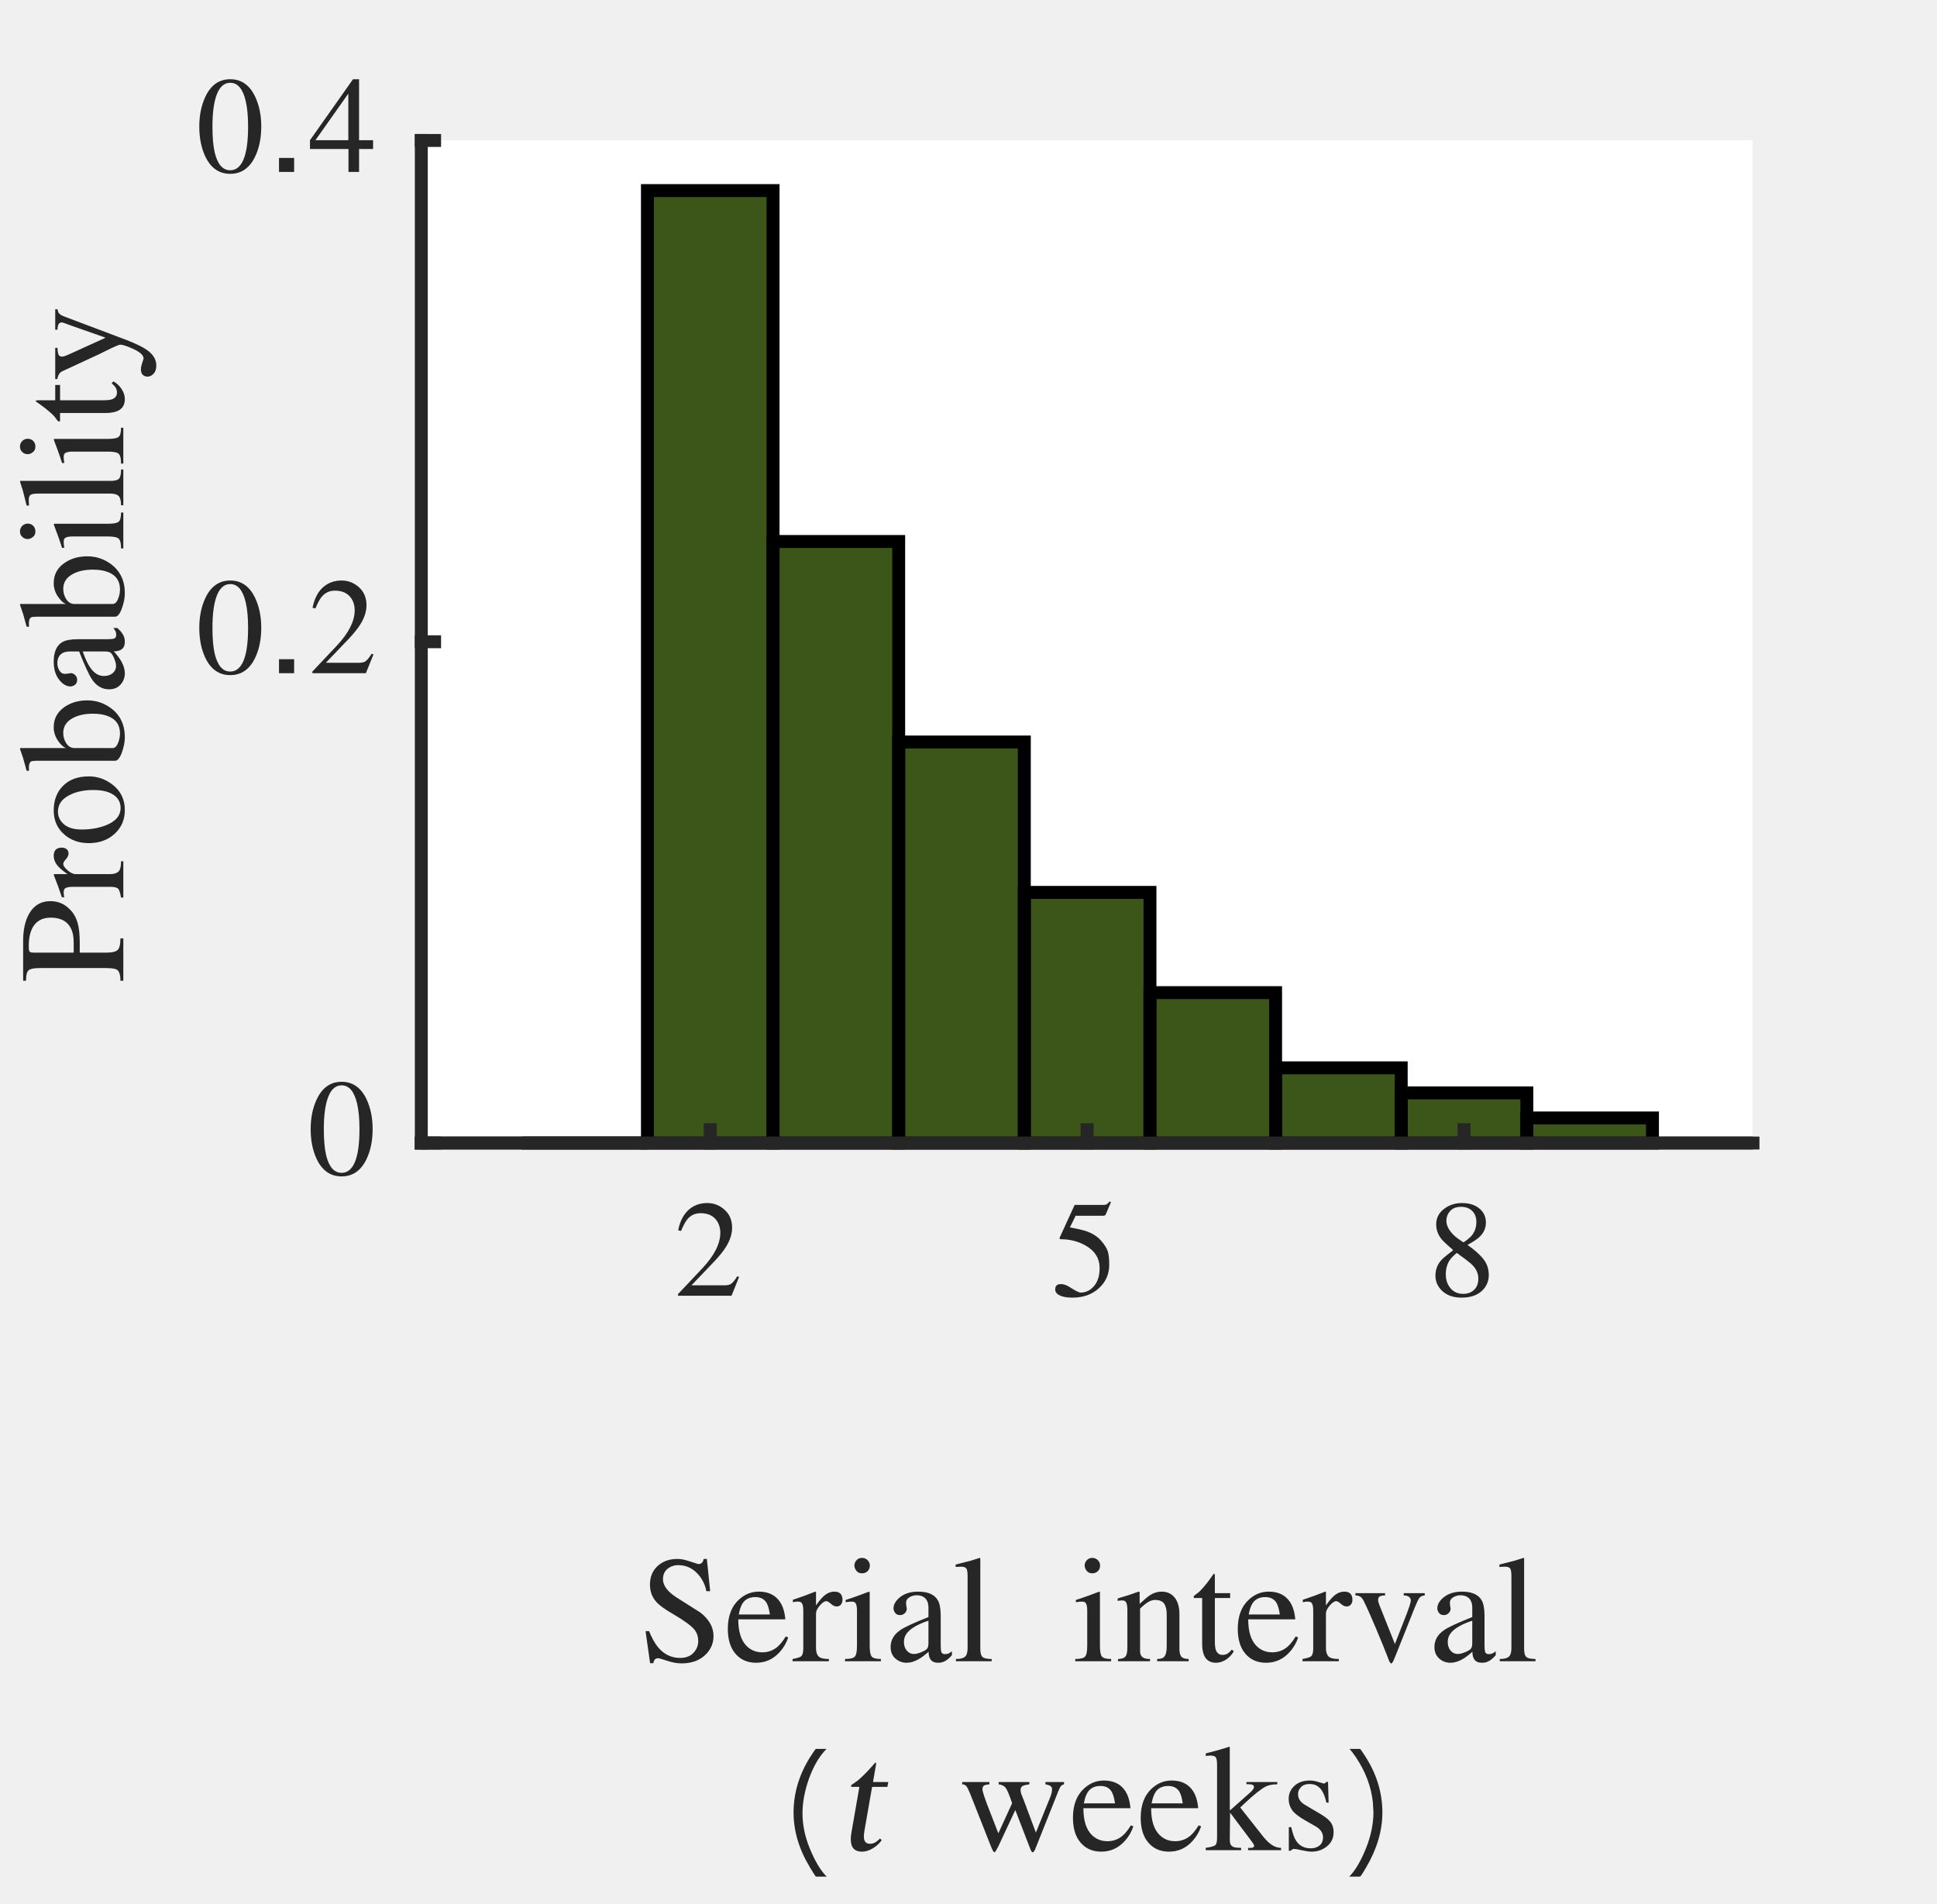
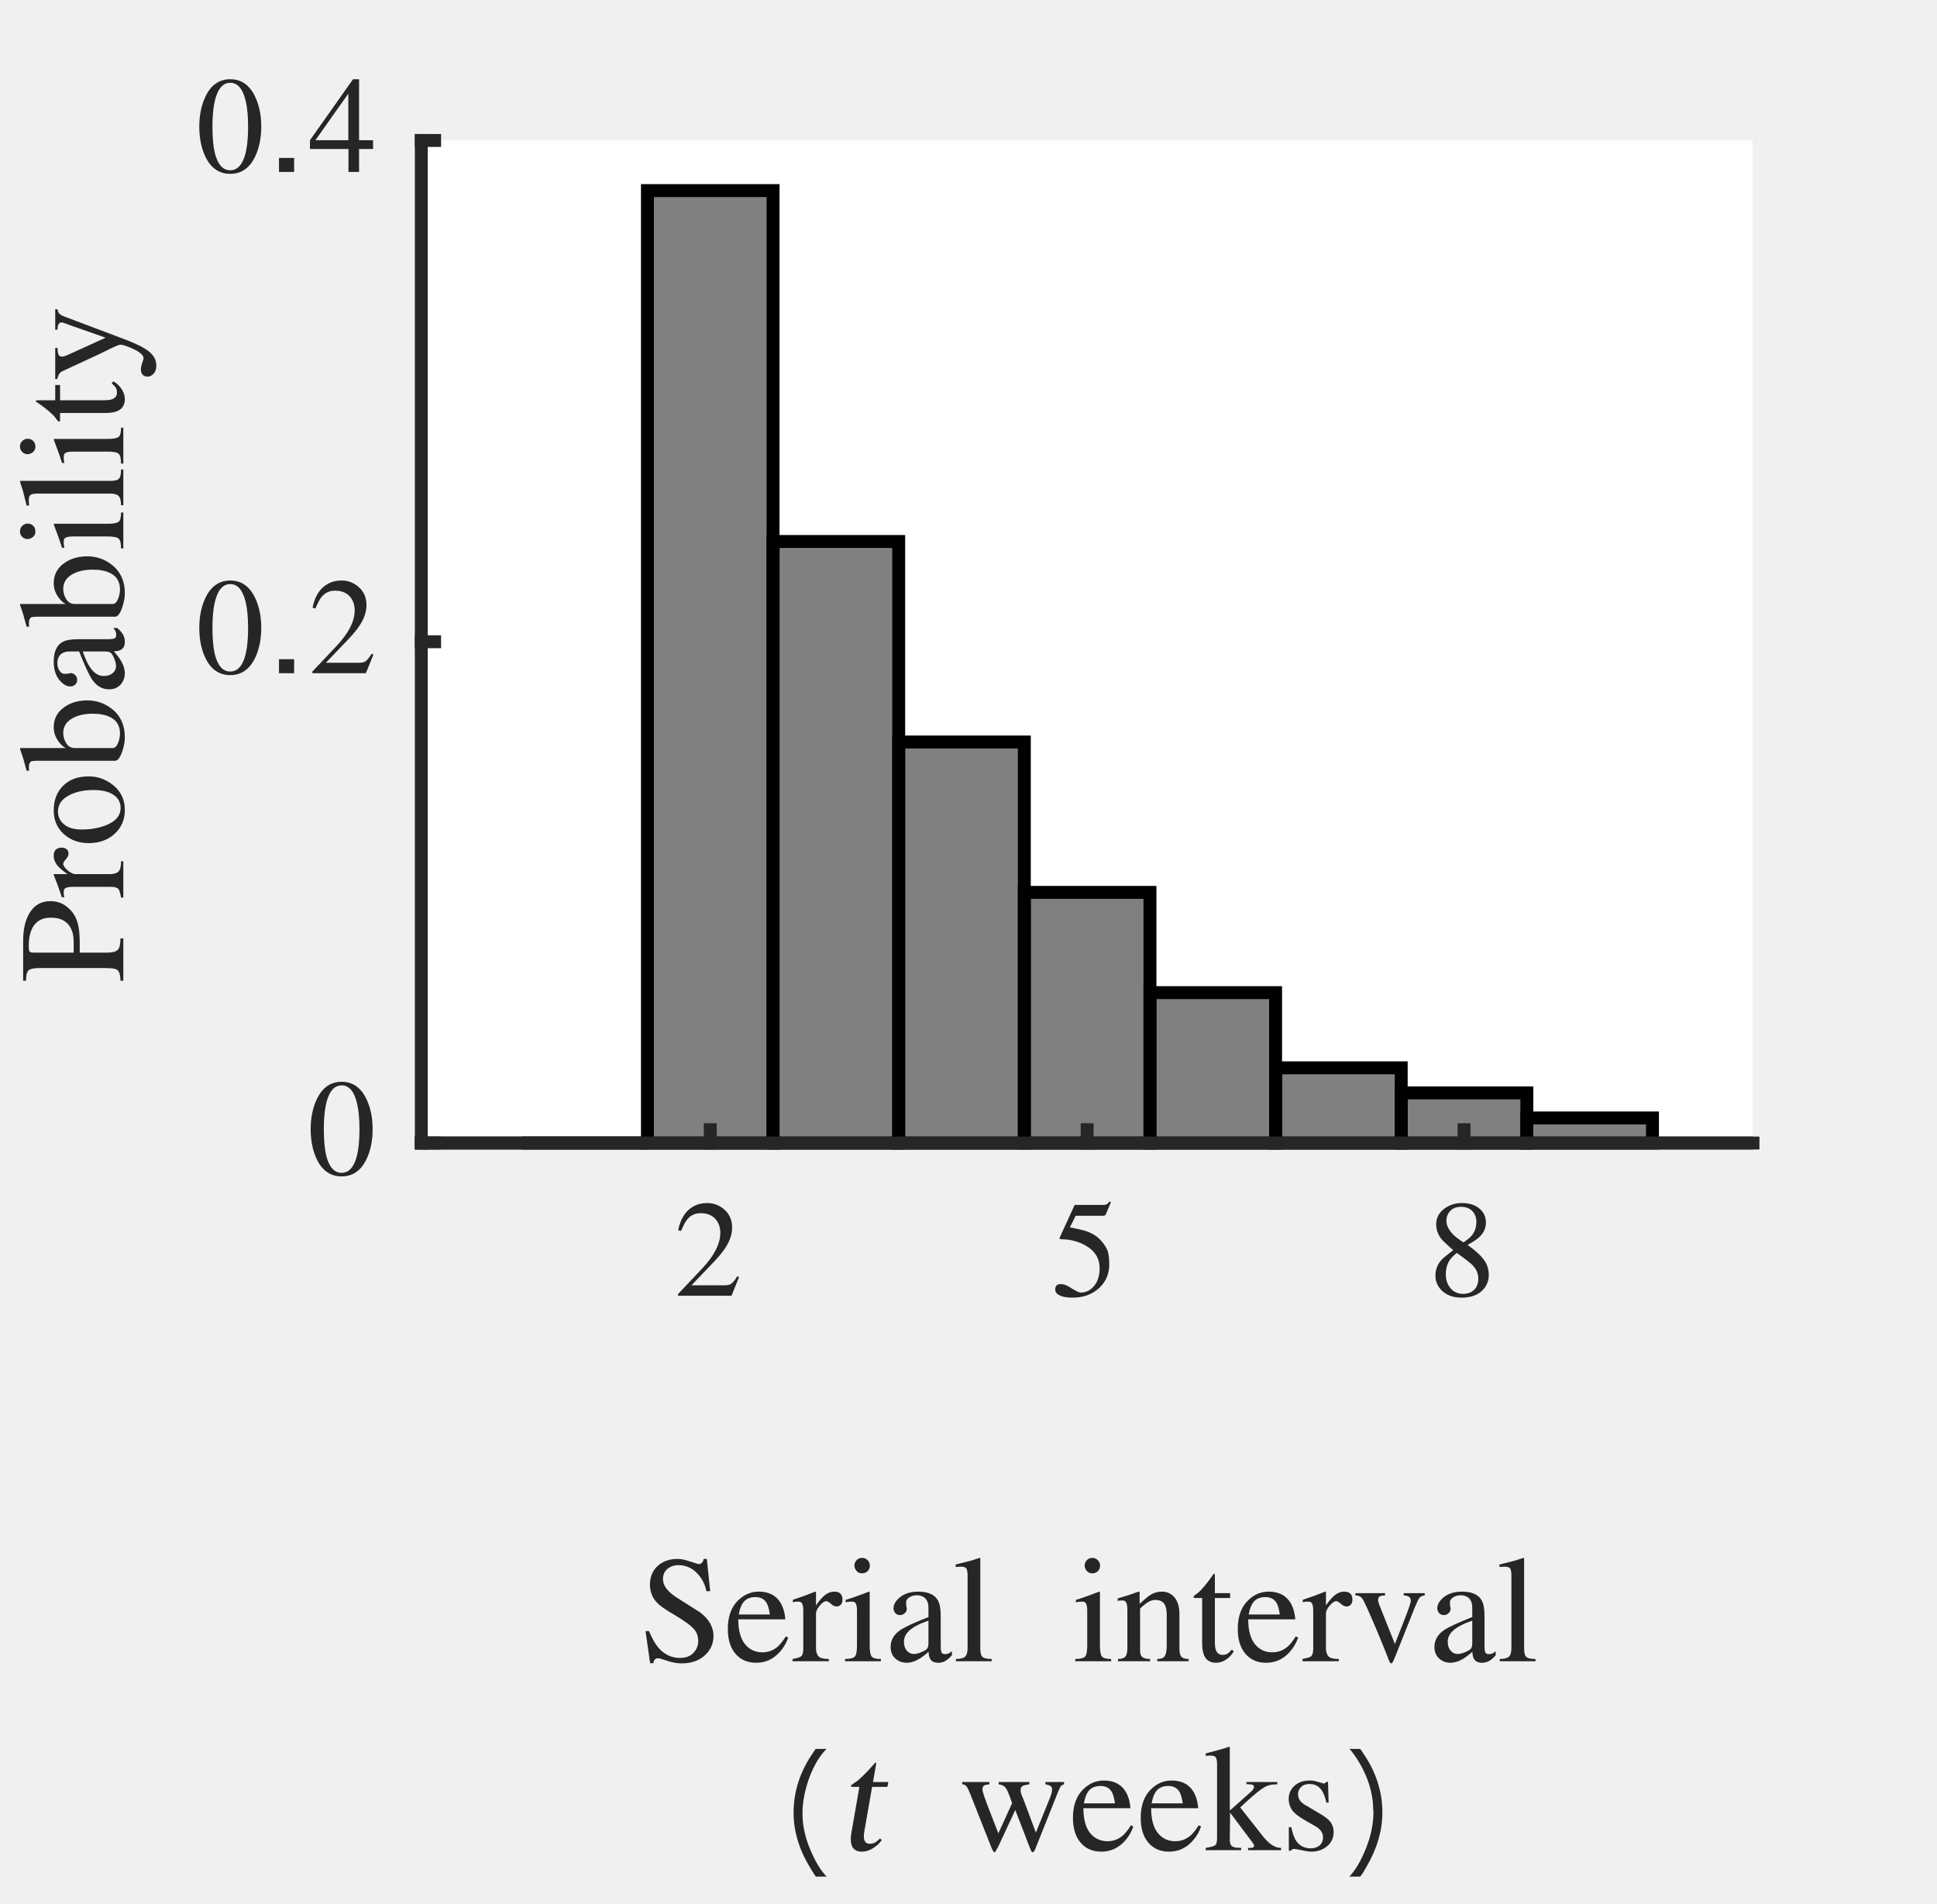
<svg xmlns="http://www.w3.org/2000/svg" style="fill-opacity:1; color-rendering:auto; color-interpolation:auto; text-rendering:auto; stroke:black; stroke-linecap:square; stroke-miterlimit:10; shape-rendering:auto; stroke-opacity:1; fill:black; stroke-dasharray:none; font-weight:normal; stroke-width:1; font-family:'Dialog'; font-style:normal; stroke-linejoin:miter; font-size:12px; stroke-dashoffset:0; image-rendering:auto;" width="400" height="393">
  <defs id="genericDefs" />
  <g>
    <defs id="defs1">
      <clipPath clipPathUnits="userSpaceOnUse" id="clipPath1">
        <path d="M0 0 L400 0 L400 393 L0 393 L0 0 Z" />
      </clipPath>
    </defs>
    <g style="fill:white; text-rendering:optimizeSpeed; color-rendering:optimizeSpeed; image-rendering:optimizeSpeed; shape-rendering:crispEdges; stroke:white; color-interpolation:sRGB;">
      <path style="stroke:none;" d="M87 236 L362 236 L362 29 L87 29 Z" />
    </g>
    <g style="stroke-linecap:butt; fill:rgb(38,38,38); text-rendering:geometricPrecision; image-rendering:optimizeQuality; color-rendering:optimizeQuality; stroke-linejoin:round; stroke:rgb(38,38,38); color-interpolation:linearRGB; stroke-width:2.667;">
      <line y2="236" style="fill:none;" x1="87" x2="362" y1="236" />
    </g>
-     <g style="fill:rgb(59,86,24); text-rendering:optimizeSpeed; color-rendering:optimizeSpeed; image-rendering:optimizeSpeed; shape-rendering:crispEdges; stroke:rgb(59,86,24); color-interpolation:sRGB;">
+     <g style="fill:gray; text-rendering:optimizeSpeed; color-rendering:optimizeSpeed; image-rendering:optimizeSpeed; shape-rendering:crispEdges; stroke:gray; color-interpolation:sRGB;">
      <path style="stroke:none;" d="M159.642 236 L159.642 39.35 L133.698 39.35 L133.698 236 ZM185.585 236 L185.585 111.8 L159.642 111.8 L159.642 236 ZM211.528 236 L211.528 153.2 L185.585 153.2 L185.585 236 ZM237.472 236 L237.472 184.25 L211.528 184.25 L211.528 236 ZM263.415 236 L263.415 204.95 L237.472 204.95 L237.472 236 ZM289.358 236 L289.358 220.475 L263.415 220.475 L263.415 236 ZM315.302 236 L315.302 225.65 L289.358 225.65 L289.358 236 ZM341.245 236 L341.245 230.825 L315.302 230.825 L315.302 236 Z" />
    </g>
    <g style="text-rendering:geometricPrecision; stroke-width:2.667; color-interpolation:linearRGB; color-rendering:optimizeQuality; stroke-linecap:butt; image-rendering:optimizeQuality;">
      <path d="M107.755 236 L107.755 236 L133.698 236 L133.698 236 Z" style="fill:none; fill-rule:evenodd;" />
      <path d="M133.698 236 L133.698 39.35 L159.642 39.35 L159.642 236 Z" style="fill:none; fill-rule:evenodd;" />
      <path d="M159.642 236 L159.642 111.8 L185.585 111.8 L185.585 236 Z" style="fill:none; fill-rule:evenodd;" />
      <path d="M185.585 236 L185.585 153.2 L211.528 153.2 L211.528 236 Z" style="fill:none; fill-rule:evenodd;" />
      <path d="M211.528 236 L211.528 184.25 L237.472 184.25 L237.472 236 Z" style="fill:none; fill-rule:evenodd;" />
      <path d="M237.472 236 L237.472 204.95 L263.415 204.95 L263.415 236 Z" style="fill:none; fill-rule:evenodd;" />
      <path d="M263.415 236 L263.415 220.475 L289.358 220.475 L289.358 236 Z" style="fill:none; fill-rule:evenodd;" />
      <path d="M289.358 236 L289.358 225.65 L315.302 225.65 L315.302 236 Z" style="fill:none; fill-rule:evenodd;" />
      <path d="M315.302 236 L315.302 230.825 L341.245 230.825 L341.245 236 Z" style="fill:none; fill-rule:evenodd;" />
    </g>
    <g style="fill:rgb(38,38,38); text-rendering:geometricPrecision; image-rendering:optimizeQuality; color-rendering:optimizeQuality; stroke-linejoin:round; stroke:rgb(38,38,38); color-interpolation:linearRGB; stroke-width:2.667;">
      <line y2="236" style="fill:none;" x1="87" x2="362" y1="236" />
      <line y2="233.25" style="fill:none;" x1="146.67" x2="146.67" y1="236" />
      <line y2="233.25" style="fill:none;" x1="224.5" x2="224.5" y1="236" />
      <line y2="233.25" style="fill:none;" x1="302.33" x2="302.33" y1="236" />
    </g>
    <g transform="translate(146.6698,244.5333)" style="font-size:29.333px; fill:rgb(38,38,38); text-rendering:geometricPrecision; image-rendering:optimizeQuality; color-rendering:optimizeQuality; font-family:'aakar'; stroke:rgb(38,38,38); color-interpolation:linearRGB;">
      <path style="stroke:none;" d="M5.953 19.125 L4.391 23 L-6.656 23 L-6.656 22.656 L-1.609 17.312 Q2.078 13.375 2.078 10 Q2.078 8.531 1.312 7.453 Q0.234 5.953 -1.984 5.953 Q-3.672 5.953 -4.719 7.203 Q-5.312 7.906 -6.031 9.625 L-6.625 9.484 Q-6.031 6.516 -4.25 5.078 Q-2.734 3.859 -0.625 3.859 Q1.422 3.859 2.969 5.258 Q4.516 6.656 4.516 8.953 Q4.516 10.938 3.172 13.031 Q2.438 14.188 0.891 15.859 L-3.875 20.844 L2.891 20.844 Q3.797 20.844 4.219 20.594 Q4.797 20.25 5.578 18.984 L5.953 19.125 Z" />
    </g>
    <g transform="translate(224.5,244.5333)" style="font-size:29.333px; fill:rgb(38,38,38); text-rendering:geometricPrecision; image-rendering:optimizeQuality; color-rendering:optimizeQuality; font-family:'aakar'; stroke:rgb(38,38,38); color-interpolation:linearRGB;">
      <path style="stroke:none;" d="M-2.375 6.484 L-3.562 8.891 Q-1.125 9.328 -0.047 9.719 Q1.906 10.422 3.031 11.812 Q3.969 12.922 4.266 13.844 Q4.562 14.766 4.562 16.625 Q4.562 19.484 2.438 21.438 Q0.312 23.391 -3.031 23.391 Q-4.719 23.391 -5.656 22.938 Q-6.594 22.484 -6.594 21.703 Q-6.594 21.156 -6.312 20.875 Q-6.031 20.594 -5.453 20.594 Q-4.609 20.594 -3.766 21.125 Q-1.859 22.344 -1.359 22.344 Q0.203 22.344 1.312 21.125 Q2.578 19.75 2.578 17.312 Q2.578 14.281 -0.312 12.641 Q-2.594 11.328 -5.484 11.328 Q-5.609 11.328 -5.664 11.219 Q-5.719 11.109 -5.656 10.969 L-2.578 4.25 L3.344 4.25 Q3.859 4.25 4.109 4.07 Q4.359 3.891 4.656 3.516 L4.906 3.719 L3.828 6.234 Q3.797 6.344 3.656 6.414 Q3.516 6.484 3.172 6.484 L-2.375 6.484 Z" />
    </g>
    <g transform="translate(302.3302,244.5333)" style="font-size:29.333px; fill:rgb(38,38,38); text-rendering:geometricPrecision; image-rendering:optimizeQuality; color-rendering:optimizeQuality; font-family:'aakar'; stroke:rgb(38,38,38); color-interpolation:linearRGB;">
      <path style="stroke:none;" d="M-1.5 14.156 Q-2.547 15.016 -2.969 15.672 Q-3.766 16.875 -3.766 18.578 Q-3.766 20.281 -2.797 21.445 Q-1.828 22.609 -0.172 22.609 Q1.219 22.609 2.086 21.773 Q2.953 20.938 2.953 19.438 Q2.953 17.703 1.359 16.312 Q0.688 15.719 -1.5 14.156 ZM-5.906 18.859 Q-5.906 16.859 -4.531 15.469 Q-4.016 14.953 -2.234 13.594 Q-3.953 12.062 -4.391 11.609 Q-5.75 10.141 -5.75 8.25 Q-5.75 6.234 -4.016 4.984 Q-2.453 3.859 -0.453 3.859 Q1.875 3.859 3.234 5.047 Q4.516 6.156 4.516 7.875 Q4.516 9.609 3.203 10.844 Q2.5 11.531 0.719 12.5 Q3.375 14.391 4.344 15.922 Q5.109 17.141 5.109 18.75 Q5.109 20.359 4.062 21.609 Q2.547 23.391 -0.531 23.391 Q-3.031 23.391 -4.531 21.984 Q-5.906 20.672 -5.906 18.859 ZM-3.641 7.516 Q-3.641 8.922 -2.266 10.344 Q-1.547 11.078 -0.109 11.984 Q1.078 11.188 1.625 10.531 Q2.547 9.375 2.547 7.734 Q2.547 6.453 1.797 5.609 Q0.938 4.641 -0.625 4.641 Q-2.094 4.641 -2.867 5.508 Q-3.641 6.375 -3.641 7.516 Z" />
    </g>
    <g transform="translate(132,343)" style="font-size:32.267px; fill:rgb(38,38,38); text-rendering:geometricPrecision; image-rendering:optimizeQuality; color-rendering:optimizeQuality; font-family:'aakar'; stroke:rgb(38,38,38); color-interpolation:linearRGB;">
      <path style="stroke:none;" d="M13.969 -21.125 L14.656 -14.469 L13.875 -14.469 Q13.438 -16.625 12 -18.125 Q10.375 -19.844 8.062 -19.844 Q6.781 -19.844 5.844 -19.078 Q4.906 -18.312 4.906 -16.938 Q4.906 -15.031 7.594 -13.25 Q10.094 -11.656 12.625 -10.062 Q15.344 -7.938 15.344 -5.219 Q15.344 -3 13.75 -1.406 Q11.906 0.438 8.75 0.438 Q7.375 0.438 5.781 -0.094 Q4.188 -0.625 3.906 -0.625 Q3.438 -0.625 3.188 -0.312 Q2.938 0 2.938 0.406 L2.25 0.406 L1.312 -6.219 L2.031 -6.219 Q2.906 -4.094 3.875 -2.906 Q5.719 -0.688 8.438 -0.688 Q10.219 -0.688 11.203 -1.734 Q12.188 -2.781 12.188 -4.156 Q12.188 -5.594 11.375 -6.562 Q10.344 -7.781 7.094 -9.688 Q4.531 -11.156 3.594 -12.188 Q2.219 -13.688 2.219 -15.812 Q2.219 -18.344 3.969 -19.812 Q5.531 -21.125 7.875 -21.125 Q8.844 -21.125 9.938 -20.781 Q11.031 -20.438 12.219 -20.062 Q12.781 -20.062 13.062 -20.469 Q13.25 -20.719 13.312 -21.125 L13.969 -21.125 ZM30.269 -5.125 L30.769 -4.906 Q30.238 -3.281 29.05 -1.938 Q27.05 0.312 24.144 0.312 Q21.488 0.312 19.894 -1.531 Q18.3 -3.375 18.3 -6.688 Q18.3 -10.594 20.55 -12.688 Q22.363 -14.375 24.675 -14.375 Q27.019 -14.375 28.394 -13.062 Q29.925 -11.625 30.175 -8.656 L20.457 -8.656 Q20.457 -4.906 22.144 -3.188 Q23.457 -1.844 25.425 -1.844 Q27.238 -1.844 28.613 -3.031 Q29.394 -3.719 30.269 -5.125 ZM20.55 -9.656 L26.988 -9.656 Q26.738 -11.281 26.332 -12 Q25.613 -13.25 23.988 -13.25 Q22.582 -13.25 21.754 -12.453 Q20.925 -11.656 20.55 -9.656 ZM33.884 -2.625 L33.884 -10.438 Q33.884 -11.656 33.541 -12.062 Q33.322 -12.312 32.791 -12.312 Q32.478 -12.312 32.291 -12.297 Q32.103 -12.281 31.728 -12.188 L31.728 -12.688 Q34.197 -13.5 36.353 -14.375 L36.509 -14.312 L36.509 -11.531 Q37.634 -13.156 38.494 -13.766 Q39.353 -14.375 40.291 -14.375 Q41.978 -14.375 41.978 -12.688 Q41.978 -12.094 41.65 -11.703 Q41.322 -11.312 40.791 -11.312 Q40.197 -11.312 39.587 -11.859 Q38.978 -12.406 38.634 -12.406 Q38.072 -12.406 37.291 -11.5 Q36.509 -10.594 36.509 -9.844 L36.509 -2.812 Q36.509 -1.344 37.228 -0.844 Q37.791 -0.469 39.166 -0.469 L39.166 0 L31.666 0 L31.666 -0.469 Q33.072 -0.719 33.416 -1 Q33.884 -1.375 33.884 -2.625 ZM42.502 0 L42.502 -0.469 Q44.033 -0.469 44.502 -0.938 Q44.971 -1.406 44.971 -3.188 L44.971 -10.438 Q44.971 -11.656 44.627 -12.062 Q44.408 -12.312 43.877 -12.312 Q43.565 -12.312 43.393 -12.297 Q43.221 -12.281 42.627 -12.188 L42.627 -12.656 Q44.096 -13.125 45.033 -13.469 Q46.658 -14.094 47.471 -14.375 L47.596 -14.281 L47.596 -3.188 Q47.596 -1.531 47.986 -1 Q48.377 -0.469 49.908 -0.469 L49.908 0 L42.502 0 ZM44.44 -19.75 Q44.44 -20.312 44.783 -20.75 Q45.252 -21.344 46.002 -21.344 Q46.69 -21.344 47.158 -20.875 Q47.627 -20.406 47.627 -19.75 Q47.627 -19.062 47.174 -18.609 Q46.721 -18.156 46.002 -18.156 Q45.252 -18.156 44.846 -18.688 Q44.44 -19.219 44.44 -19.75 ZM59.73 -3.844 L59.73 -8.375 Q56.637 -7.344 55.449 -6 Q54.668 -5.125 54.668 -4 Q54.668 -2.875 55.262 -2.188 Q55.855 -1.5 56.73 -1.5 Q57.199 -1.5 57.762 -1.688 Q58.324 -1.875 58.668 -2.062 Q59.355 -2.375 59.543 -2.734 Q59.73 -3.094 59.73 -3.844 ZM64.574 -2.062 L64.574 -1.25 Q63.73 -0.25 62.887 0.094 Q62.355 0.312 61.793 0.312 Q61.012 0.312 60.574 0.031 Q59.762 -0.5 59.762 -1.969 Q58.605 -0.938 57.73 -0.438 Q56.418 0.312 55.23 0.312 Q53.887 0.312 52.902 -0.562 Q51.918 -1.438 51.918 -2.938 Q51.918 -5.062 53.918 -6.438 Q55.293 -7.375 59.73 -9.125 L59.73 -11.031 Q59.73 -12.5 58.887 -13.156 Q58.262 -13.625 57.324 -13.625 Q56.48 -13.625 55.793 -13.203 Q55.105 -12.781 55.105 -12.094 Q55.105 -11.781 55.152 -11.453 Q55.199 -11.125 55.262 -10.875 Q55.262 -10.344 54.855 -9.938 Q54.449 -9.531 53.855 -9.531 Q53.199 -9.531 52.855 -9.984 Q52.512 -10.438 52.512 -10.906 Q52.512 -12.062 53.699 -13.094 Q55.168 -14.375 57.605 -14.375 Q60.637 -14.375 61.668 -12.594 Q62.262 -11.562 62.262 -9.375 L62.262 -3.281 Q62.262 -2.312 62.402 -1.891 Q62.543 -1.469 63.168 -1.469 Q63.605 -1.469 63.918 -1.625 Q64.23 -1.781 64.574 -2.062 ZM65.408 0 L65.408 -0.469 Q66.783 -0.469 67.299 -0.953 Q67.814 -1.438 67.814 -2.719 L67.814 -17.625 Q67.814 -18.75 67.564 -19.141 Q67.314 -19.531 66.408 -19.531 L65.346 -19.469 L65.346 -19.969 Q67.721 -20.562 68.439 -20.75 Q68.627 -20.812 70.314 -21.344 L70.439 -21.281 L70.439 -2.625 Q70.439 -1.281 70.908 -0.875 Q71.377 -0.469 72.783 -0.469 L72.783 0 L65.408 0 ZM90.05 0 L90.05 -0.469 Q91.581 -0.469 92.05 -0.938 Q92.519 -1.406 92.519 -3.188 L92.519 -10.438 Q92.519 -11.656 92.175 -12.062 Q91.956 -12.312 91.425 -12.312 Q91.112 -12.312 90.94 -12.297 Q90.769 -12.281 90.175 -12.188 L90.175 -12.656 Q91.644 -13.125 92.581 -13.469 Q94.206 -14.094 95.019 -14.375 L95.144 -14.281 L95.144 -3.188 Q95.144 -1.531 95.534 -1 Q95.925 -0.469 97.456 -0.469 L97.456 0 L90.05 0 ZM91.987 -19.75 Q91.987 -20.312 92.331 -20.75 Q92.8 -21.344 93.55 -21.344 Q94.237 -21.344 94.706 -20.875 Q95.175 -20.406 95.175 -19.75 Q95.175 -19.062 94.722 -18.609 Q94.269 -18.156 93.55 -18.156 Q92.8 -18.156 92.394 -18.688 Q91.987 -19.219 91.987 -19.75 ZM100.809 -2.812 L100.809 -10.562 Q100.809 -11.875 100.466 -12.281 Q100.247 -12.562 99.716 -12.562 Q99.059 -12.562 98.809 -12.438 L98.809 -12.969 Q101.122 -13.625 103.122 -14.375 L103.341 -14.312 L103.341 -11.844 Q104.809 -13.219 105.497 -13.656 Q106.622 -14.375 107.903 -14.375 Q109.309 -14.375 110.247 -13.5 Q111.559 -12.281 111.559 -9.688 L111.559 -2.531 Q111.559 -1.406 111.966 -0.938 Q112.372 -0.469 113.466 -0.469 L113.466 0 L106.966 0 L106.966 -0.469 Q107.966 -0.469 108.372 -0.875 Q108.934 -1.469 108.934 -3.094 L108.934 -9.625 Q108.934 -11.125 108.403 -11.891 Q107.872 -12.656 106.528 -12.656 Q105.809 -12.656 105.091 -12.219 Q104.372 -11.781 103.434 -10.875 L103.434 -2.094 Q103.434 -1.281 103.888 -0.875 Q104.341 -0.469 105.497 -0.469 L105.497 0 L98.872 0 L98.872 -0.469 Q99.966 -0.469 100.388 -0.953 Q100.809 -1.438 100.809 -2.812 ZM122.033 -14.062 L122.033 -13.062 L118.876 -13.062 L118.876 -4.125 Q118.876 -2.938 119.064 -2.375 Q119.439 -1.312 120.47 -1.312 Q121.158 -1.312 121.658 -1.688 Q121.939 -1.906 122.376 -2.406 L122.783 -2.062 Q122.22 -1.031 121.205 -0.359 Q120.189 0.312 119.126 0.312 Q117.814 0.312 117.095 -0.5 Q116.251 -1.469 116.251 -3.656 L116.251 -13.062 L114.595 -13.062 L114.47 -13.281 Q114.47 -13.469 115.095 -13.906 Q115.501 -14.188 115.845 -14.531 Q116.564 -15.281 117.251 -16.156 Q117.783 -16.844 118.658 -18.094 Q118.876 -18.094 118.876 -17.688 L118.876 -14.062 L122.033 -14.062 ZM135.574 -5.125 L136.074 -4.906 Q135.542 -3.281 134.355 -1.938 Q132.355 0.312 129.449 0.312 Q126.792 0.312 125.199 -1.531 Q123.605 -3.375 123.605 -6.688 Q123.605 -10.594 125.855 -12.688 Q127.667 -14.375 129.98 -14.375 Q132.324 -14.375 133.699 -13.062 Q135.23 -11.625 135.48 -8.656 L125.761 -8.656 Q125.761 -4.906 127.449 -3.188 Q128.761 -1.844 130.73 -1.844 Q132.542 -1.844 133.917 -3.031 Q134.699 -3.719 135.574 -5.125 ZM125.855 -9.656 L132.292 -9.656 Q132.042 -11.281 131.636 -12 Q130.917 -13.25 129.292 -13.25 Q127.886 -13.25 127.058 -12.453 Q126.23 -11.656 125.855 -9.656 ZM139.189 -2.625 L139.189 -10.438 Q139.189 -11.656 138.845 -12.062 Q138.626 -12.312 138.095 -12.312 Q137.783 -12.312 137.595 -12.297 Q137.408 -12.281 137.033 -12.188 L137.033 -12.688 Q139.501 -13.5 141.658 -14.375 L141.814 -14.312 L141.814 -11.531 Q142.939 -13.156 143.798 -13.766 Q144.658 -14.375 145.595 -14.375 Q147.283 -14.375 147.283 -12.688 Q147.283 -12.094 146.954 -11.703 Q146.626 -11.312 146.095 -11.312 Q145.501 -11.312 144.892 -11.859 Q144.283 -12.406 143.939 -12.406 Q143.376 -12.406 142.595 -11.5 Q141.814 -10.594 141.814 -9.844 L141.814 -2.812 Q141.814 -1.344 142.533 -0.844 Q143.095 -0.469 144.47 -0.469 L144.47 0 L136.97 0 L136.97 -0.469 Q138.376 -0.719 138.72 -1 Q139.189 -1.375 139.189 -2.625 ZM162.213 -14.062 L162.213 -13.594 Q161.463 -13.531 161.119 -13.078 Q160.775 -12.625 160.181 -11.156 L156.181 -1.125 Q155.838 -0.312 155.713 -0.031 Q155.494 0.438 155.338 0.438 Q155.119 0.438 154.947 0.094 Q154.775 -0.25 154.494 -1.031 Q153.619 -3.281 152.213 -6.625 Q150.463 -10.781 149.619 -12.438 Q149.275 -13.125 148.869 -13.359 Q148.463 -13.594 147.9 -13.594 L147.9 -14.062 L154.025 -14.062 L154.025 -13.594 Q153.338 -13.594 152.963 -13.406 Q152.588 -13.219 152.588 -12.656 Q152.588 -12.375 152.681 -12.094 Q152.775 -11.812 152.869 -11.562 L156.056 -3.562 Q156.275 -4.156 158.088 -8.75 Q159.338 -11.906 159.338 -12.562 Q159.338 -13.062 158.916 -13.328 Q158.494 -13.594 157.869 -13.594 L157.869 -14.062 L162.213 -14.062 ZM172.03 -3.844 L172.03 -8.375 Q168.936 -7.344 167.749 -6 Q166.967 -5.125 166.967 -4 Q166.967 -2.875 167.561 -2.188 Q168.155 -1.5 169.03 -1.5 Q169.499 -1.5 170.061 -1.688 Q170.624 -1.875 170.967 -2.062 Q171.655 -2.375 171.842 -2.734 Q172.03 -3.094 172.03 -3.844 ZM176.874 -2.062 L176.874 -1.25 Q176.03 -0.25 175.186 0.094 Q174.655 0.312 174.092 0.312 Q173.311 0.312 172.874 0.031 Q172.061 -0.5 172.061 -1.969 Q170.905 -0.938 170.03 -0.438 Q168.717 0.312 167.53 0.312 Q166.186 0.312 165.202 -0.562 Q164.217 -1.438 164.217 -2.938 Q164.217 -5.062 166.217 -6.438 Q167.592 -7.375 172.03 -9.125 L172.03 -11.031 Q172.03 -12.5 171.186 -13.156 Q170.561 -13.625 169.624 -13.625 Q168.78 -13.625 168.092 -13.203 Q167.405 -12.781 167.405 -12.094 Q167.405 -11.781 167.452 -11.453 Q167.499 -11.125 167.561 -10.875 Q167.561 -10.344 167.155 -9.938 Q166.749 -9.531 166.155 -9.531 Q165.499 -9.531 165.155 -9.984 Q164.811 -10.438 164.811 -10.906 Q164.811 -12.062 165.999 -13.094 Q167.467 -14.375 169.905 -14.375 Q172.936 -14.375 173.967 -12.594 Q174.561 -11.562 174.561 -9.375 L174.561 -3.281 Q174.561 -2.312 174.702 -1.891 Q174.842 -1.469 175.467 -1.469 Q175.905 -1.469 176.217 -1.625 Q176.53 -1.781 176.874 -2.062 ZM177.708 0 L177.708 -0.469 Q179.083 -0.469 179.598 -0.953 Q180.114 -1.438 180.114 -2.719 L180.114 -17.625 Q180.114 -18.75 179.864 -19.141 Q179.614 -19.531 178.708 -19.531 L177.645 -19.469 L177.645 -19.969 Q180.02 -20.562 180.739 -20.75 Q180.926 -20.812 182.614 -21.344 L182.739 -21.281 L182.739 -2.625 Q182.739 -1.281 183.208 -0.875 Q183.676 -0.469 185.083 -0.469 L185.083 0 L177.708 0 Z" />
    </g>
    <g transform="translate(162,382)" style="font-size:32.267px; fill:rgb(38,38,38); text-rendering:geometricPrecision; image-rendering:optimizeQuality; color-rendering:optimizeQuality; font-family:'aakar'; stroke:rgb(38,38,38); color-interpolation:linearRGB;">
      <path style="stroke:none;" d="M8.719 5.469 L6.5 5.469 Q6.406 5.469 5.312 3.656 Q1.875 -2 1.875 -7.75 Q1.875 -13.75 5.281 -19.188 Q6.344 -20.875 6.5 -20.906 L8.688 -20.906 Q6.5 -18.719 5.062 -14.781 Q3.75 -11.062 3.719 -7.75 Q3.688 -4.125 5.188 -0.438 Q6.844 3.625 8.719 5.469 Z" />
    </g>
    <g transform="translate(173,382)" style="font-size:32.267px; fill:rgb(38,38,38); text-rendering:geometricPrecision; image-rendering:optimizeQuality; color-rendering:optimizeQuality; font-family:'aakar'; font-style:italic; stroke:rgb(38,38,38); color-interpolation:linearRGB;">
      <path style="stroke:none;" d="M10.438 -14.062 L10.25 -13.062 L7.094 -13.062 L5.531 -4.125 Q5.328 -2.938 5.422 -2.375 Q5.609 -1.312 6.641 -1.312 Q7.328 -1.312 7.891 -1.688 Q8.203 -1.906 8.734 -2.406 L9.078 -2.062 Q8.344 -1.031 7.211 -0.359 Q6.078 0.312 5.016 0.312 Q3.703 0.312 3.125 -0.5 Q2.453 -1.469 2.828 -3.656 L4.469 -13.062 L2.812 -13.062 L2.734 -13.281 Q2.766 -13.469 3.469 -13.906 Q3.922 -14.188 4.328 -14.531 Q5.172 -15.281 6.016 -16.156 Q6.672 -16.844 7.766 -18.094 Q7.984 -18.094 7.906 -17.688 L7.281 -14.062 L10.438 -14.062 Z" />
    </g>
    <g transform="translate(182,382)" style="font-size:32.267px; fill:rgb(38,38,38); text-rendering:geometricPrecision; image-rendering:optimizeQuality; color-rendering:optimizeQuality; font-family:'aakar'; stroke:rgb(38,38,38); color-interpolation:linearRGB;">
      <path style="stroke:none;" d="M33.882 -14.062 L37.726 -14.062 L37.726 -13.594 Q37.226 -13.438 37.038 -13.172 Q36.851 -12.906 36.444 -11.906 L32.132 -1.094 Q31.913 -0.594 31.726 -0.094 Q31.476 0.438 31.257 0.438 Q31.07 0.438 30.882 0.031 Q30.82 -0.125 30.507 -0.906 L27.663 -8.281 L24.163 -0.781 Q23.538 0.438 23.382 0.438 Q23.226 0.438 23.054 0.141 Q22.882 -0.156 22.57 -0.938 L18.351 -11.625 Q17.851 -12.844 17.601 -13.156 Q17.257 -13.594 16.695 -13.594 L16.695 -14.062 L22.32 -14.062 L22.32 -13.594 Q21.382 -13.5 21.132 -13.281 Q20.882 -13.062 20.882 -12.531 Q20.882 -11.844 22.476 -7.812 Q23.82 -4.406 24.163 -3.469 L27.007 -9.688 Q26.163 -12.219 25.695 -12.844 Q25.226 -13.469 24.226 -13.594 L24.226 -14.062 L30.57 -14.062 L30.57 -13.594 Q29.57 -13.438 29.288 -13.312 Q28.757 -13.062 28.757 -12.438 Q28.757 -12 28.882 -11.625 Q29.195 -10.906 29.413 -10.312 L31.913 -3.625 L34.726 -10.562 Q35.257 -11.781 35.257 -12.562 Q35.257 -13.031 34.913 -13.25 Q34.569 -13.469 33.882 -13.594 L33.882 -14.062 ZM51.538 -5.125 L52.038 -4.906 Q51.507 -3.281 50.319 -1.938 Q48.319 0.312 45.413 0.312 Q42.757 0.312 41.163 -1.531 Q39.569 -3.375 39.569 -6.688 Q39.569 -10.594 41.819 -12.688 Q43.632 -14.375 45.944 -14.375 Q48.288 -14.375 49.663 -13.062 Q51.194 -11.625 51.444 -8.656 L41.726 -8.656 Q41.726 -4.906 43.413 -3.188 Q44.726 -1.844 46.694 -1.844 Q48.507 -1.844 49.882 -3.031 Q50.663 -3.719 51.538 -5.125 ZM41.819 -9.656 L48.257 -9.656 Q48.007 -11.281 47.601 -12 Q46.882 -13.25 45.257 -13.25 Q43.851 -13.25 43.022 -12.453 Q42.194 -11.656 41.819 -9.656 ZM65.528 -5.125 L66.028 -4.906 Q65.497 -3.281 64.309 -1.938 Q62.309 0.312 59.403 0.312 Q56.747 0.312 55.153 -1.531 Q53.559 -3.375 53.559 -6.688 Q53.559 -10.594 55.809 -12.688 Q57.622 -14.375 59.934 -14.375 Q62.278 -14.375 63.653 -13.062 Q65.184 -11.625 65.434 -8.656 L55.716 -8.656 Q55.716 -4.906 57.403 -3.188 Q58.716 -1.844 60.684 -1.844 Q62.497 -1.844 63.872 -3.031 Q64.653 -3.719 65.528 -5.125 ZM55.809 -9.656 L62.247 -9.656 Q61.997 -11.281 61.591 -12 Q60.872 -13.25 59.247 -13.25 Q57.841 -13.25 57.013 -12.453 Q56.184 -11.656 55.809 -9.656 ZM66.987 0 L66.987 -0.469 Q68.612 -0.719 68.972 -1.031 Q69.331 -1.344 69.331 -2.562 L69.331 -17.625 Q69.331 -18.75 69.081 -19.141 Q68.831 -19.531 67.925 -19.531 L66.987 -19.469 L66.987 -19.969 Q68.175 -20.281 69.237 -20.562 Q70.3 -20.844 71.831 -21.344 L71.956 -21.281 L71.956 -8.281 L72.018 -8.219 L76.237 -11.969 Q76.956 -12.625 76.956 -13.031 Q76.956 -13.344 76.659 -13.484 Q76.362 -13.625 75.393 -13.625 L75.393 -14.062 L81.768 -14.062 L81.768 -13.594 Q80.268 -13.594 79.362 -13.125 Q77.956 -12.406 75.018 -9.656 L74.112 -8.812 L78.893 -2.75 Q79.956 -1.438 80.987 -0.875 Q81.768 -0.469 82.55 -0.469 L82.55 0 L75.737 0 L75.737 -0.469 L76.331 -0.469 Q76.987 -0.469 76.987 -0.969 Q76.987 -1.094 76.722 -1.453 Q76.456 -1.812 76.331 -2 L72.018 -7.75 L71.956 -2.094 Q71.956 -1.188 72.393 -0.844 Q72.831 -0.5 73.675 -0.5 L74.3 -0.469 L74.3 0 L66.987 0 ZM92.367 -9.812 L91.898 -9.812 Q91.429 -12.031 90.429 -12.938 Q89.648 -13.656 88.429 -13.656 Q87.273 -13.656 86.664 -13.016 Q86.054 -12.375 86.054 -11.625 Q86.054 -10.844 86.414 -10.312 Q86.773 -9.781 87.398 -9.406 L90.773 -7.406 Q92.117 -6.594 92.648 -5.938 Q93.398 -5.031 93.398 -3.719 Q93.398 -1.812 91.898 -0.688 Q90.586 0.312 88.867 0.312 Q88.117 0.312 86.867 0.031 Q85.617 -0.25 85.242 -0.25 Q84.804 -0.25 84.554 0.125 L84.148 0.125 L84.148 -4.75 L84.648 -4.75 Q85.086 -2.781 85.648 -1.938 Q86.679 -0.375 88.679 -0.375 Q89.648 -0.375 90.336 -0.844 Q91.211 -1.438 91.211 -2.656 Q91.211 -4.062 89.586 -4.969 L87.773 -6 Q85.492 -7.281 84.804 -8.297 Q84.117 -9.312 84.117 -10.562 Q84.117 -12.062 85.148 -13.125 Q86.367 -14.375 88.492 -14.375 Q89.179 -14.375 89.898 -14.172 Q90.617 -13.969 91.367 -13.75 Q91.648 -13.75 91.898 -14.094 L92.242 -14.094 L92.367 -9.812 ZM103.468 -7.75 Q103.468 -2.094 100.061 3.656 Q99.03 5.438 98.843 5.469 L96.624 5.469 Q98.468 3.625 100.093 -0.406 Q101.593 -4.156 101.624 -7.75 L101.499 -9.906 Q100.999 -14.688 97.999 -19.188 Q97.249 -20.312 96.655 -20.906 L98.843 -20.906 Q98.968 -20.906 100.03 -19.219 Q103.468 -13.812 103.468 -7.75 Z" />
    </g>
    <g style="fill:rgb(38,38,38); text-rendering:geometricPrecision; image-rendering:optimizeQuality; color-rendering:optimizeQuality; stroke-linejoin:round; stroke:rgb(38,38,38); color-interpolation:linearRGB; stroke-width:2.667;">
      <line y2="29" style="fill:none;" x1="87" x2="87" y1="236" />
      <line y2="236" style="fill:none;" x1="87" x2="89.75" y1="236" />
      <line y2="132.5" style="fill:none;" x1="87" x2="89.75" y1="132.5" />
      <line y2="29" style="fill:none;" x1="87" x2="89.75" y1="29" />
    </g>
    <g transform="translate(78.4667,236)" style="font-size:29.333px; fill:rgb(38,38,38); text-rendering:geometricPrecision; image-rendering:optimizeQuality; color-rendering:optimizeQuality; font-family:'aakar'; stroke:rgb(38,38,38); color-interpolation:linearRGB;">
      <path style="stroke:none;" d="M-7.922 -11.906 Q-9.734 -11.906 -10.664 -9.586 Q-11.594 -7.266 -11.594 -2.875 Q-11.594 0.469 -11.125 2.5 Q-10.234 6.156 -7.922 6.156 Q-6.109 6.156 -5.172 3.906 Q-4.234 1.656 -4.234 -2.875 Q-4.234 -6.047 -4.719 -8.109 Q-5.594 -11.906 -7.922 -11.906 ZM-7.922 -12.641 Q-4.469 -12.641 -2.766 -9.016 Q-1.516 -6.359 -1.516 -2.875 Q-1.516 0.672 -2.766 3.297 Q-4.469 6.891 -7.922 6.891 Q-11.375 6.891 -13.078 3.297 Q-14.312 0.672 -14.312 -2.875 Q-14.312 -6.328 -13.078 -8.984 Q-11.375 -12.641 -7.922 -12.641 Z" />
    </g>
    <g transform="translate(78.4667,132.5)" style="font-size:29.333px; fill:rgb(38,38,38); text-rendering:geometricPrecision; image-rendering:optimizeQuality; color-rendering:optimizeQuality; font-family:'aakar'; stroke:rgb(38,38,38); color-interpolation:linearRGB;">
      <path style="stroke:none;" d="M-30.922 -11.906 Q-32.734 -11.906 -33.664 -9.586 Q-34.594 -7.266 -34.594 -2.875 Q-34.594 0.469 -34.125 2.5 Q-33.234 6.156 -30.922 6.156 Q-29.109 6.156 -28.172 3.906 Q-27.234 1.656 -27.234 -2.875 Q-27.234 -6.047 -27.719 -8.109 Q-28.594 -11.906 -30.922 -11.906 ZM-30.922 -12.641 Q-27.469 -12.641 -25.766 -9.016 Q-24.516 -6.359 -24.516 -2.875 Q-24.516 0.672 -25.766 3.297 Q-27.469 6.891 -30.922 6.891 Q-34.375 6.891 -36.078 3.297 Q-37.312 0.672 -37.312 -2.875 Q-37.312 -6.328 -36.078 -8.984 Q-34.375 -12.641 -30.922 -12.641 ZM-17.727 6.5 L-20.852 6.5 L-20.852 3.609 L-17.727 3.609 L-17.727 6.5 ZM-1.348 2.625 L-2.91 6.5 L-13.957 6.5 L-13.957 6.156 L-8.91 0.812 Q-5.223 -3.125 -5.223 -6.5 Q-5.223 -7.969 -5.989 -9.047 Q-7.067 -10.547 -9.285 -10.547 Q-10.973 -10.547 -12.02 -9.297 Q-12.614 -8.594 -13.332 -6.875 L-13.926 -7.016 Q-13.332 -9.984 -11.551 -11.422 Q-10.035 -12.641 -7.926 -12.641 Q-5.879 -12.641 -4.332 -11.242 Q-2.785 -9.844 -2.785 -7.547 Q-2.785 -5.562 -4.129 -3.469 Q-4.864 -2.312 -6.41 -0.641 L-11.176 4.344 L-4.41 4.344 Q-3.504 4.344 -3.082 4.094 Q-2.504 3.75 -1.723 2.484 L-1.348 2.625 Z" />
    </g>
    <g transform="translate(78.4667,29)" style="font-size:29.333px; fill:rgb(38,38,38); text-rendering:geometricPrecision; image-rendering:optimizeQuality; color-rendering:optimizeQuality; font-family:'aakar'; stroke:rgb(38,38,38); color-interpolation:linearRGB;">
      <path style="stroke:none;" d="M-30.922 -11.906 Q-32.734 -11.906 -33.664 -9.586 Q-34.594 -7.266 -34.594 -2.875 Q-34.594 0.469 -34.125 2.5 Q-33.234 6.156 -30.922 6.156 Q-29.109 6.156 -28.172 3.906 Q-27.234 1.656 -27.234 -2.875 Q-27.234 -6.047 -27.719 -8.109 Q-28.594 -11.906 -30.922 -11.906 ZM-30.922 -12.641 Q-27.469 -12.641 -25.766 -9.016 Q-24.516 -6.359 -24.516 -2.875 Q-24.516 0.672 -25.766 3.297 Q-27.469 6.891 -30.922 6.891 Q-34.375 6.891 -36.078 3.297 Q-37.312 0.672 -37.312 -2.875 Q-37.312 -6.328 -36.078 -8.984 Q-34.375 -12.641 -30.922 -12.641 ZM-17.727 6.5 L-20.852 6.5 L-20.852 3.609 L-17.727 3.609 L-17.727 6.5 ZM-1.426 -0.047 L-1.426 1.766 L-4.317 1.766 L-4.317 6.5 L-6.504 6.5 L-6.504 1.766 L-14.457 1.766 L-14.457 -0.047 L-5.567 -12.641 L-4.317 -12.641 L-4.317 -0.047 L-1.426 -0.047 ZM-6.535 -0.047 L-6.535 -9.672 L-13.332 -0.047 L-6.535 -0.047 Z" />
    </g>
    <g transform="translate(36.4667,132.4999) rotate(-90)" style="font-size:32.267px; fill:rgb(38,38,38); text-rendering:geometricPrecision; image-rendering:optimizeQuality; color-rendering:optimizeQuality; font-family:'aakar'; stroke:rgb(38,38,38); color-interpolation:linearRGB;">
      <path style="stroke:none;" d="M-70 -31.094 L-70 -31.688 L-61.75 -31.688 Q-58.219 -31.688 -56.031 -30.375 Q-53.562 -28.906 -53.562 -26.062 Q-53.562 -24.469 -54.312 -23.219 Q-54.719 -22.562 -55.469 -21.844 Q-56.5 -20.875 -58.047 -20.438 Q-59.594 -20 -62.094 -20 L-64.188 -20 L-64.188 -14.406 Q-64.188 -12.688 -63.609 -12.141 Q-63.031 -11.594 -61.25 -11.594 L-61.25 -11 L-70 -11 L-70 -11.594 Q-68.188 -11.594 -67.719 -12.312 Q-67.375 -12.844 -67.375 -14.75 L-67.375 -28.281 Q-67.375 -29.969 -67.812 -30.531 Q-68.25 -31.094 -70 -31.094 ZM-64.188 -29.469 L-64.188 -21.25 L-62.312 -21.25 Q-60.906 -21.25 -60.125 -21.469 Q-56.969 -22.344 -56.969 -26 Q-56.969 -28.219 -58.469 -29.375 Q-59.969 -30.531 -62.906 -30.531 Q-63.719 -30.531 -63.953 -30.375 Q-64.188 -30.219 -64.188 -29.469 ZM-50.606 -13.625 L-50.606 -21.438 Q-50.606 -22.656 -50.95 -23.062 Q-51.168 -23.312 -51.7 -23.312 Q-52.012 -23.312 -52.2 -23.297 Q-52.387 -23.281 -52.762 -23.188 L-52.762 -23.688 Q-50.293 -24.5 -48.137 -25.375 L-47.981 -25.312 L-47.981 -22.531 Q-46.856 -24.156 -45.996 -24.766 Q-45.137 -25.375 -44.2 -25.375 Q-42.512 -25.375 -42.512 -23.688 Q-42.512 -23.094 -42.84 -22.703 Q-43.168 -22.312 -43.7 -22.312 Q-44.293 -22.312 -44.903 -22.859 Q-45.512 -23.406 -45.856 -23.406 Q-46.418 -23.406 -47.2 -22.5 Q-47.981 -21.594 -47.981 -20.844 L-47.981 -13.812 Q-47.981 -12.344 -47.262 -11.844 Q-46.7 -11.469 -45.325 -11.469 L-45.325 -11 L-52.825 -11 L-52.825 -11.469 Q-51.418 -11.719 -51.075 -12 Q-50.606 -12.375 -50.606 -13.625 ZM-34.832 -25.375 Q-31.676 -25.375 -29.738 -23.438 Q-27.801 -21.5 -27.801 -18.125 Q-27.801 -15.438 -29.488 -13.25 Q-31.457 -10.688 -34.738 -10.688 Q-37.738 -10.688 -39.66 -12.797 Q-41.582 -14.906 -41.582 -18.125 Q-41.582 -21.156 -39.801 -23.188 Q-37.894 -25.375 -34.832 -25.375 ZM-34.301 -11.562 Q-32.832 -11.562 -31.863 -12.688 Q-30.613 -14.156 -30.613 -17.219 Q-30.613 -20.25 -31.801 -22.375 Q-32.988 -24.5 -35.082 -24.5 Q-36.644 -24.5 -37.707 -23.234 Q-38.769 -21.969 -38.769 -19.625 Q-38.769 -16.906 -37.957 -14.75 Q-36.769 -11.562 -34.301 -11.562 ZM-21.952 -21.062 L-21.952 -13.188 Q-21.952 -12.469 -20.765 -12.031 Q-19.827 -11.688 -18.952 -11.688 Q-16.577 -11.688 -15.577 -13.688 Q-14.858 -15.125 -14.858 -17.281 Q-14.858 -19.781 -15.765 -21.438 Q-16.827 -23.406 -18.827 -23.406 Q-19.858 -23.406 -20.765 -22.906 Q-21.952 -22.25 -21.952 -21.062 ZM-24.577 -12.688 L-24.577 -28.906 Q-24.577 -29.812 -24.733 -30.062 Q-25.015 -30.5 -25.952 -30.5 L-26.64 -30.469 L-26.64 -30.969 Q-24.421 -31.562 -23.983 -31.703 Q-23.546 -31.844 -22.108 -32.344 L-21.952 -32.281 L-21.952 -22.844 Q-21.702 -23.562 -20.608 -24.375 Q-19.233 -25.375 -17.671 -25.375 Q-15.015 -25.375 -13.483 -23.156 Q-12.108 -21.188 -12.108 -18.438 Q-12.108 -15.719 -13.733 -13.531 Q-15.858 -10.688 -19.733 -10.688 Q-21.108 -10.688 -22.733 -11.25 Q-24.577 -11.906 -24.577 -12.688 ZM-2.01 -14.844 L-2.01 -19.375 Q-5.104 -18.344 -6.291 -17 Q-7.072 -16.125 -7.072 -15 Q-7.072 -13.875 -6.479 -13.188 Q-5.885 -12.5 -5.01 -12.5 Q-4.541 -12.5 -3.979 -12.688 Q-3.416 -12.875 -3.072 -13.062 Q-2.385 -13.375 -2.197 -13.734 Q-2.01 -14.094 -2.01 -14.844 ZM2.834 -13.062 L2.834 -12.25 Q1.99 -11.25 1.146 -10.906 Q0.615 -10.688 0.052 -10.688 Q-0.729 -10.688 -1.166 -10.969 Q-1.979 -11.5 -1.979 -12.969 Q-3.135 -11.938 -4.01 -11.438 Q-5.322 -10.688 -6.51 -10.688 Q-7.854 -10.688 -8.838 -11.562 Q-9.822 -12.438 -9.822 -13.938 Q-9.822 -16.062 -7.822 -17.438 Q-6.447 -18.375 -2.01 -20.125 L-2.01 -22.031 Q-2.01 -23.5 -2.854 -24.156 Q-3.479 -24.625 -4.416 -24.625 Q-5.26 -24.625 -5.947 -24.203 Q-6.635 -23.781 -6.635 -23.094 Q-6.635 -22.781 -6.588 -22.453 Q-6.541 -22.125 -6.479 -21.875 Q-6.479 -21.344 -6.885 -20.938 Q-7.291 -20.531 -7.885 -20.531 Q-8.541 -20.531 -8.885 -20.984 Q-9.229 -21.438 -9.229 -21.906 Q-9.229 -23.062 -8.041 -24.094 Q-6.572 -25.375 -4.135 -25.375 Q-1.104 -25.375 -0.072 -23.594 Q0.521 -22.562 0.521 -20.375 L0.521 -14.281 Q0.521 -13.312 0.662 -12.891 Q0.802 -12.469 1.427 -12.469 Q1.865 -12.469 2.178 -12.625 Q2.49 -12.781 2.834 -13.062 ZM7.793 -21.062 L7.793 -13.188 Q7.793 -12.469 8.98 -12.031 Q9.918 -11.688 10.793 -11.688 Q13.168 -11.688 14.168 -13.688 Q14.886 -15.125 14.886 -17.281 Q14.886 -19.781 13.98 -21.438 Q12.918 -23.406 10.918 -23.406 Q9.886 -23.406 8.98 -22.906 Q7.793 -22.25 7.793 -21.062 ZM5.168 -12.688 L5.168 -28.906 Q5.168 -29.812 5.011 -30.062 Q4.73 -30.5 3.793 -30.5 L3.105 -30.469 L3.105 -30.969 Q5.324 -31.562 5.761 -31.703 Q6.199 -31.844 7.636 -32.344 L7.793 -32.281 L7.793 -22.844 Q8.043 -23.562 9.136 -24.375 Q10.511 -25.375 12.074 -25.375 Q14.73 -25.375 16.261 -23.156 Q17.636 -21.188 17.636 -18.438 Q17.636 -15.719 16.011 -13.531 Q13.886 -10.688 10.011 -10.688 Q8.636 -10.688 7.011 -11.25 Q5.168 -11.906 5.168 -12.688 ZM19.266 -11 L19.266 -11.469 Q20.797 -11.469 21.266 -11.938 Q21.735 -12.406 21.735 -14.188 L21.735 -21.438 Q21.735 -22.656 21.391 -23.062 Q21.172 -23.312 20.641 -23.312 Q20.329 -23.312 20.157 -23.297 Q19.985 -23.281 19.391 -23.188 L19.391 -23.656 Q20.86 -24.125 21.797 -24.469 Q23.422 -25.094 24.235 -25.375 L24.36 -25.281 L24.36 -14.188 Q24.36 -12.531 24.75 -12 Q25.141 -11.469 26.672 -11.469 L26.672 -11 L19.266 -11 ZM21.204 -30.75 Q21.204 -31.312 21.547 -31.75 Q22.016 -32.344 22.766 -32.344 Q23.454 -32.344 23.922 -31.875 Q24.391 -31.406 24.391 -30.75 Q24.391 -30.062 23.938 -29.609 Q23.485 -29.156 22.766 -29.156 Q22.016 -29.156 21.61 -29.688 Q21.204 -30.219 21.204 -30.75 ZM28.182 -11 L28.182 -11.469 Q29.557 -11.469 30.073 -11.953 Q30.588 -12.438 30.588 -13.719 L30.588 -28.625 Q30.588 -29.75 30.338 -30.141 Q30.088 -30.531 29.182 -30.531 L28.119 -30.469 L28.119 -30.969 Q30.494 -31.562 31.213 -31.75 Q31.401 -31.812 33.088 -32.344 L33.213 -32.281 L33.213 -13.625 Q33.213 -12.281 33.682 -11.875 Q34.151 -11.469 35.557 -11.469 L35.557 -11 L28.182 -11 ZM36.785 -11 L36.785 -11.469 Q38.317 -11.469 38.785 -11.938 Q39.254 -12.406 39.254 -14.188 L39.254 -21.438 Q39.254 -22.656 38.91 -23.062 Q38.692 -23.312 38.16 -23.312 Q37.848 -23.312 37.676 -23.297 Q37.504 -23.281 36.91 -23.188 L36.91 -23.656 Q38.379 -24.125 39.317 -24.469 Q40.942 -25.094 41.754 -25.375 L41.879 -25.281 L41.879 -14.188 Q41.879 -12.531 42.27 -12 Q42.66 -11.469 44.192 -11.469 L44.192 -11 L36.785 -11 ZM38.723 -30.75 Q38.723 -31.312 39.067 -31.75 Q39.535 -32.344 40.285 -32.344 Q40.973 -32.344 41.442 -31.875 Q41.91 -31.406 41.91 -30.75 Q41.91 -30.062 41.457 -29.609 Q41.004 -29.156 40.285 -29.156 Q39.535 -29.156 39.129 -29.688 Q38.723 -30.219 38.723 -30.75 ZM53.014 -25.062 L53.014 -24.062 L49.858 -24.062 L49.858 -15.125 Q49.858 -13.938 50.045 -13.375 Q50.42 -12.312 51.451 -12.312 Q52.139 -12.312 52.639 -12.688 Q52.92 -12.906 53.358 -13.406 L53.764 -13.062 Q53.201 -12.031 52.186 -11.359 Q51.17 -10.688 50.108 -10.688 Q48.795 -10.688 48.076 -11.5 Q47.233 -12.469 47.233 -14.656 L47.233 -24.062 L45.576 -24.062 L45.451 -24.281 Q45.451 -24.469 46.076 -24.906 Q46.483 -25.188 46.826 -25.531 Q47.545 -26.281 48.233 -27.156 Q48.764 -27.844 49.639 -29.094 Q49.858 -29.094 49.858 -28.688 L49.858 -25.062 L53.014 -25.062 ZM68.648 -25.062 L68.648 -24.594 Q68.148 -24.5 67.93 -24.375 Q67.461 -24.062 67.148 -23.188 L62.336 -10.438 Q61.086 -7.156 59.961 -5.75 Q58.711 -4.188 57.023 -4.188 Q55.93 -4.188 55.336 -4.75 Q54.742 -5.312 54.742 -6 Q54.742 -6.438 54.93 -6.75 Q55.305 -7.375 56.242 -7.375 Q56.68 -7.375 57.242 -7.203 Q57.805 -7.031 58.461 -6.812 Q59.492 -6.812 60.492 -9.031 Q61.336 -10.906 61.336 -11.625 Q61.336 -11.969 60.555 -13.594 Q59.961 -14.75 59.398 -15.938 L55.836 -23.625 Q55.555 -24.219 54.836 -24.469 Q54.492 -24.594 54.242 -24.625 L54.242 -25.062 L60.68 -25.062 L60.68 -24.594 Q59.898 -24.594 59.383 -24.422 Q58.867 -24.25 58.867 -23.688 Q58.867 -23.438 58.977 -23.109 Q59.086 -22.781 59.18 -22.562 L62.773 -14.656 L65.211 -21.594 Q65.43 -22.219 65.68 -22.875 Q65.93 -23.531 65.93 -23.719 Q65.93 -24.594 64.43 -24.594 L64.43 -25.062 L68.648 -25.062 Z" />
    </g>
  </g>
</svg>
